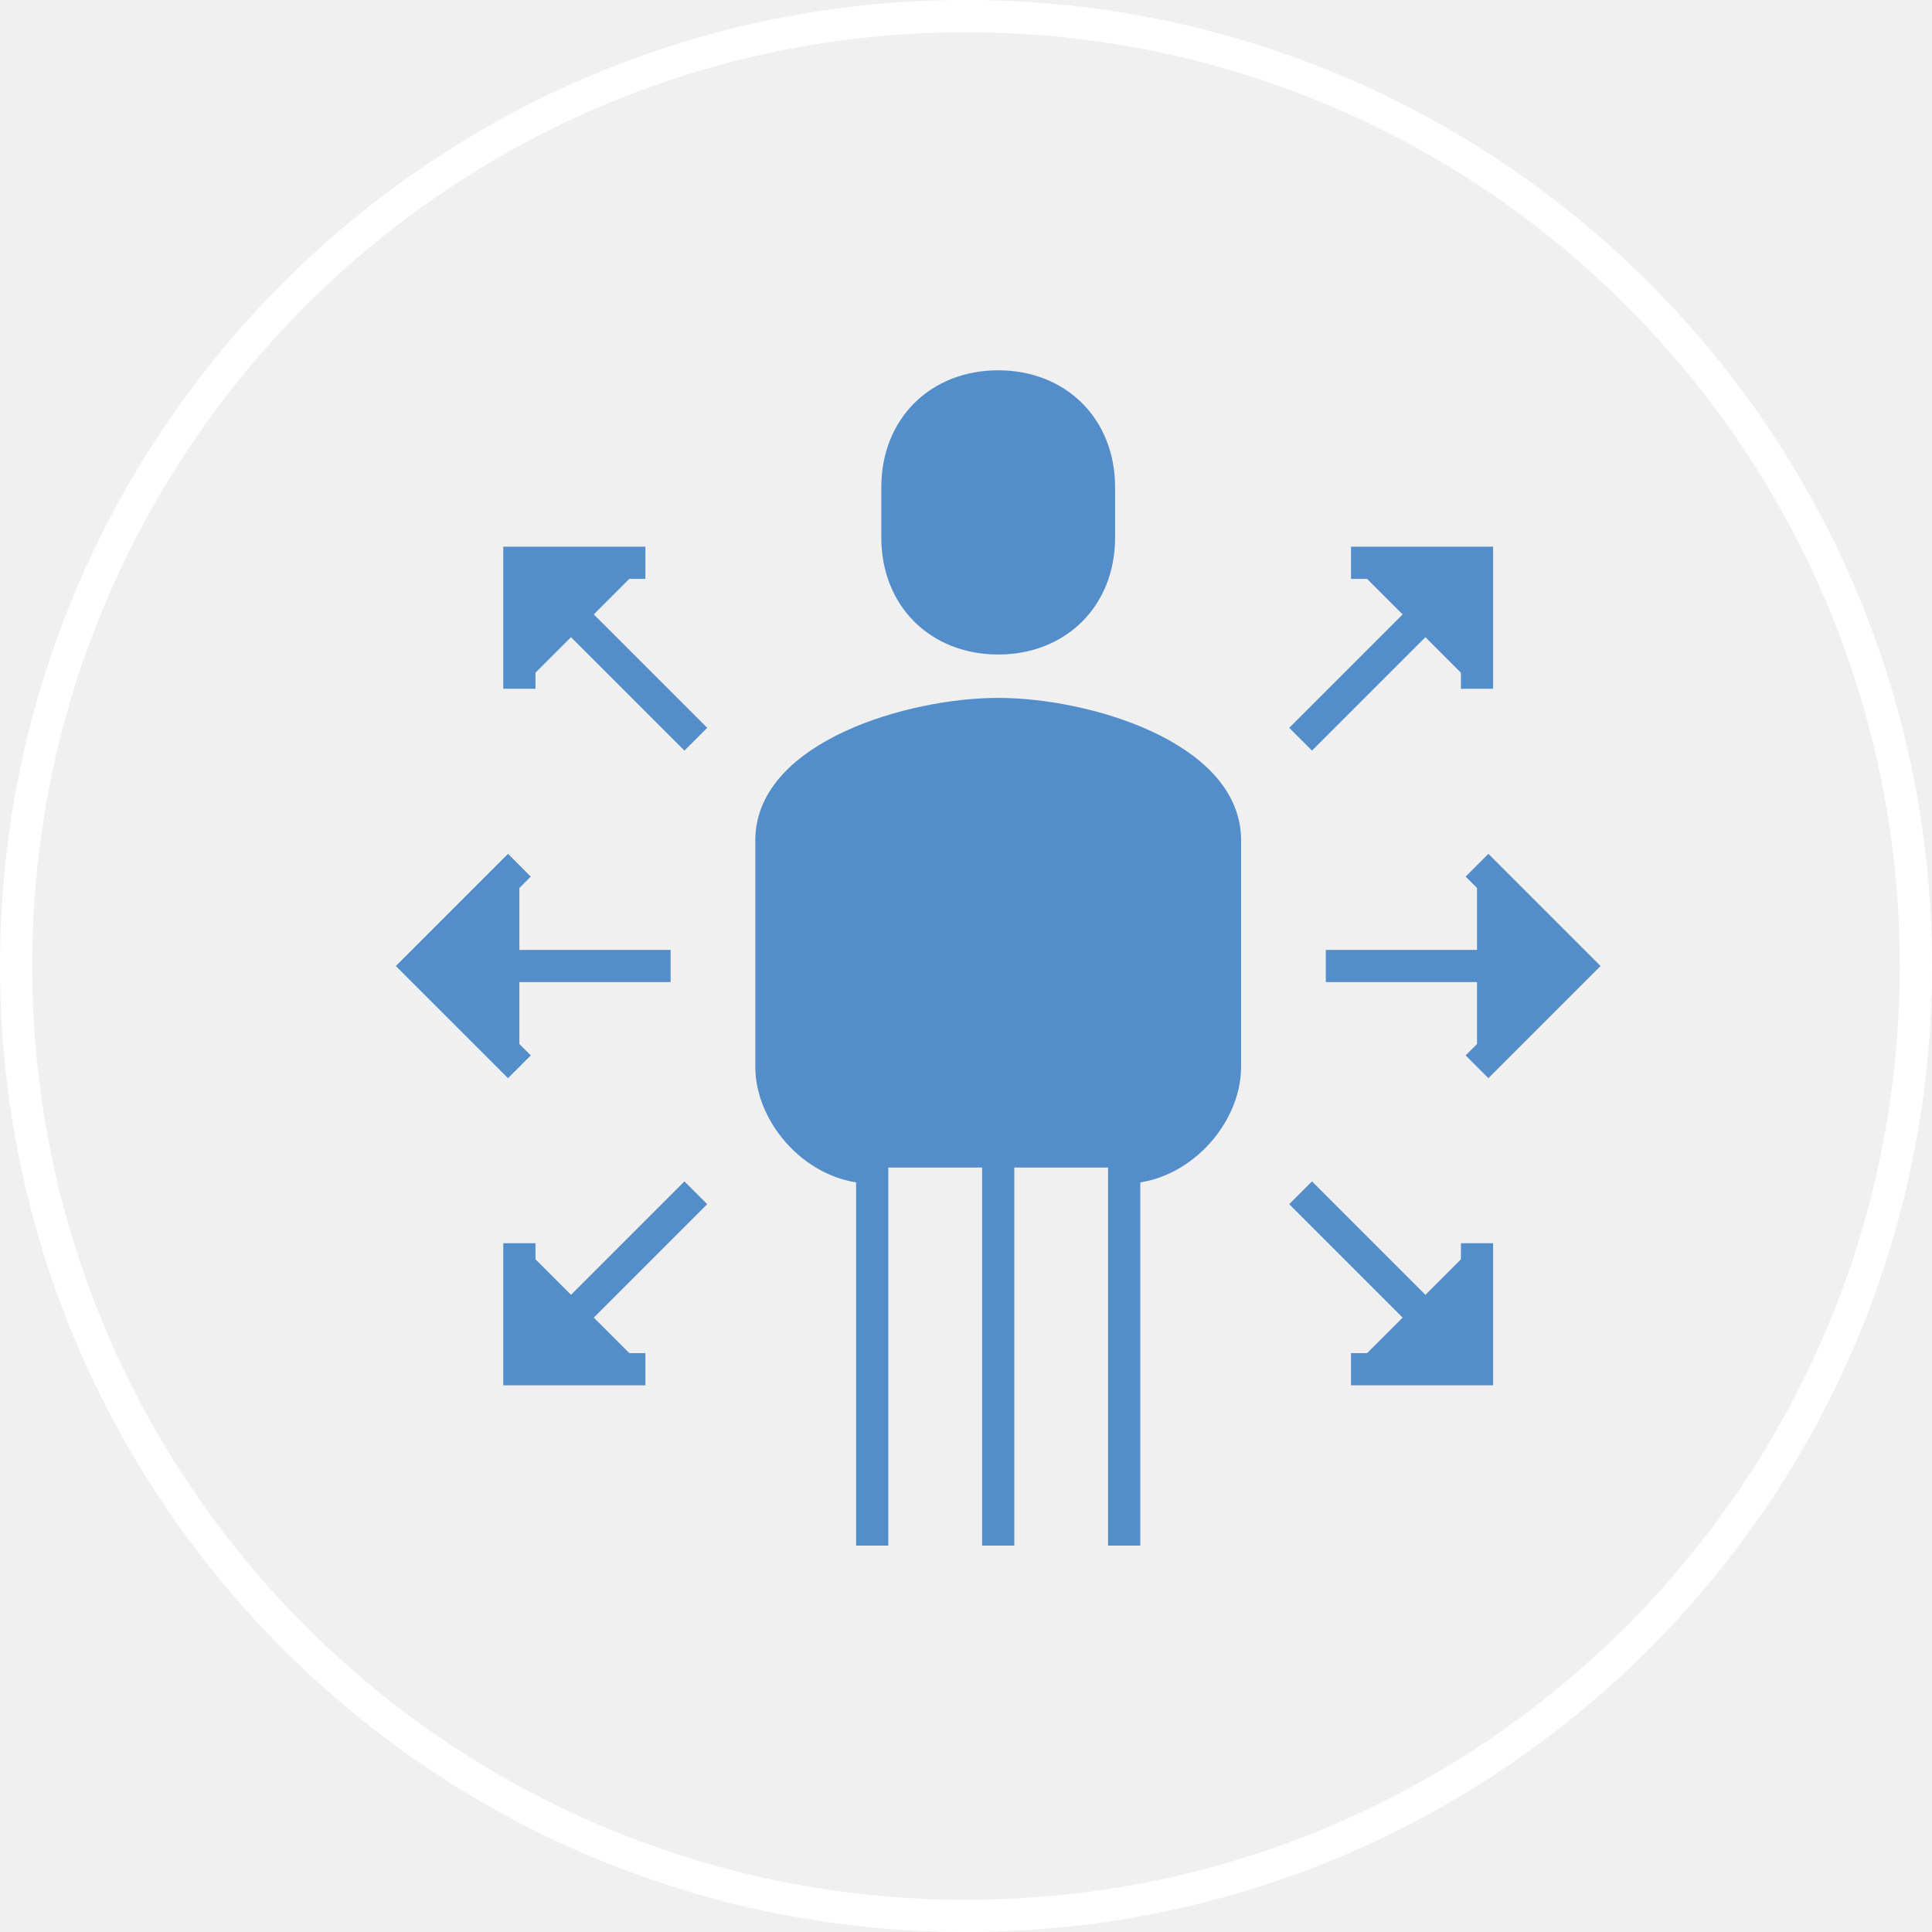
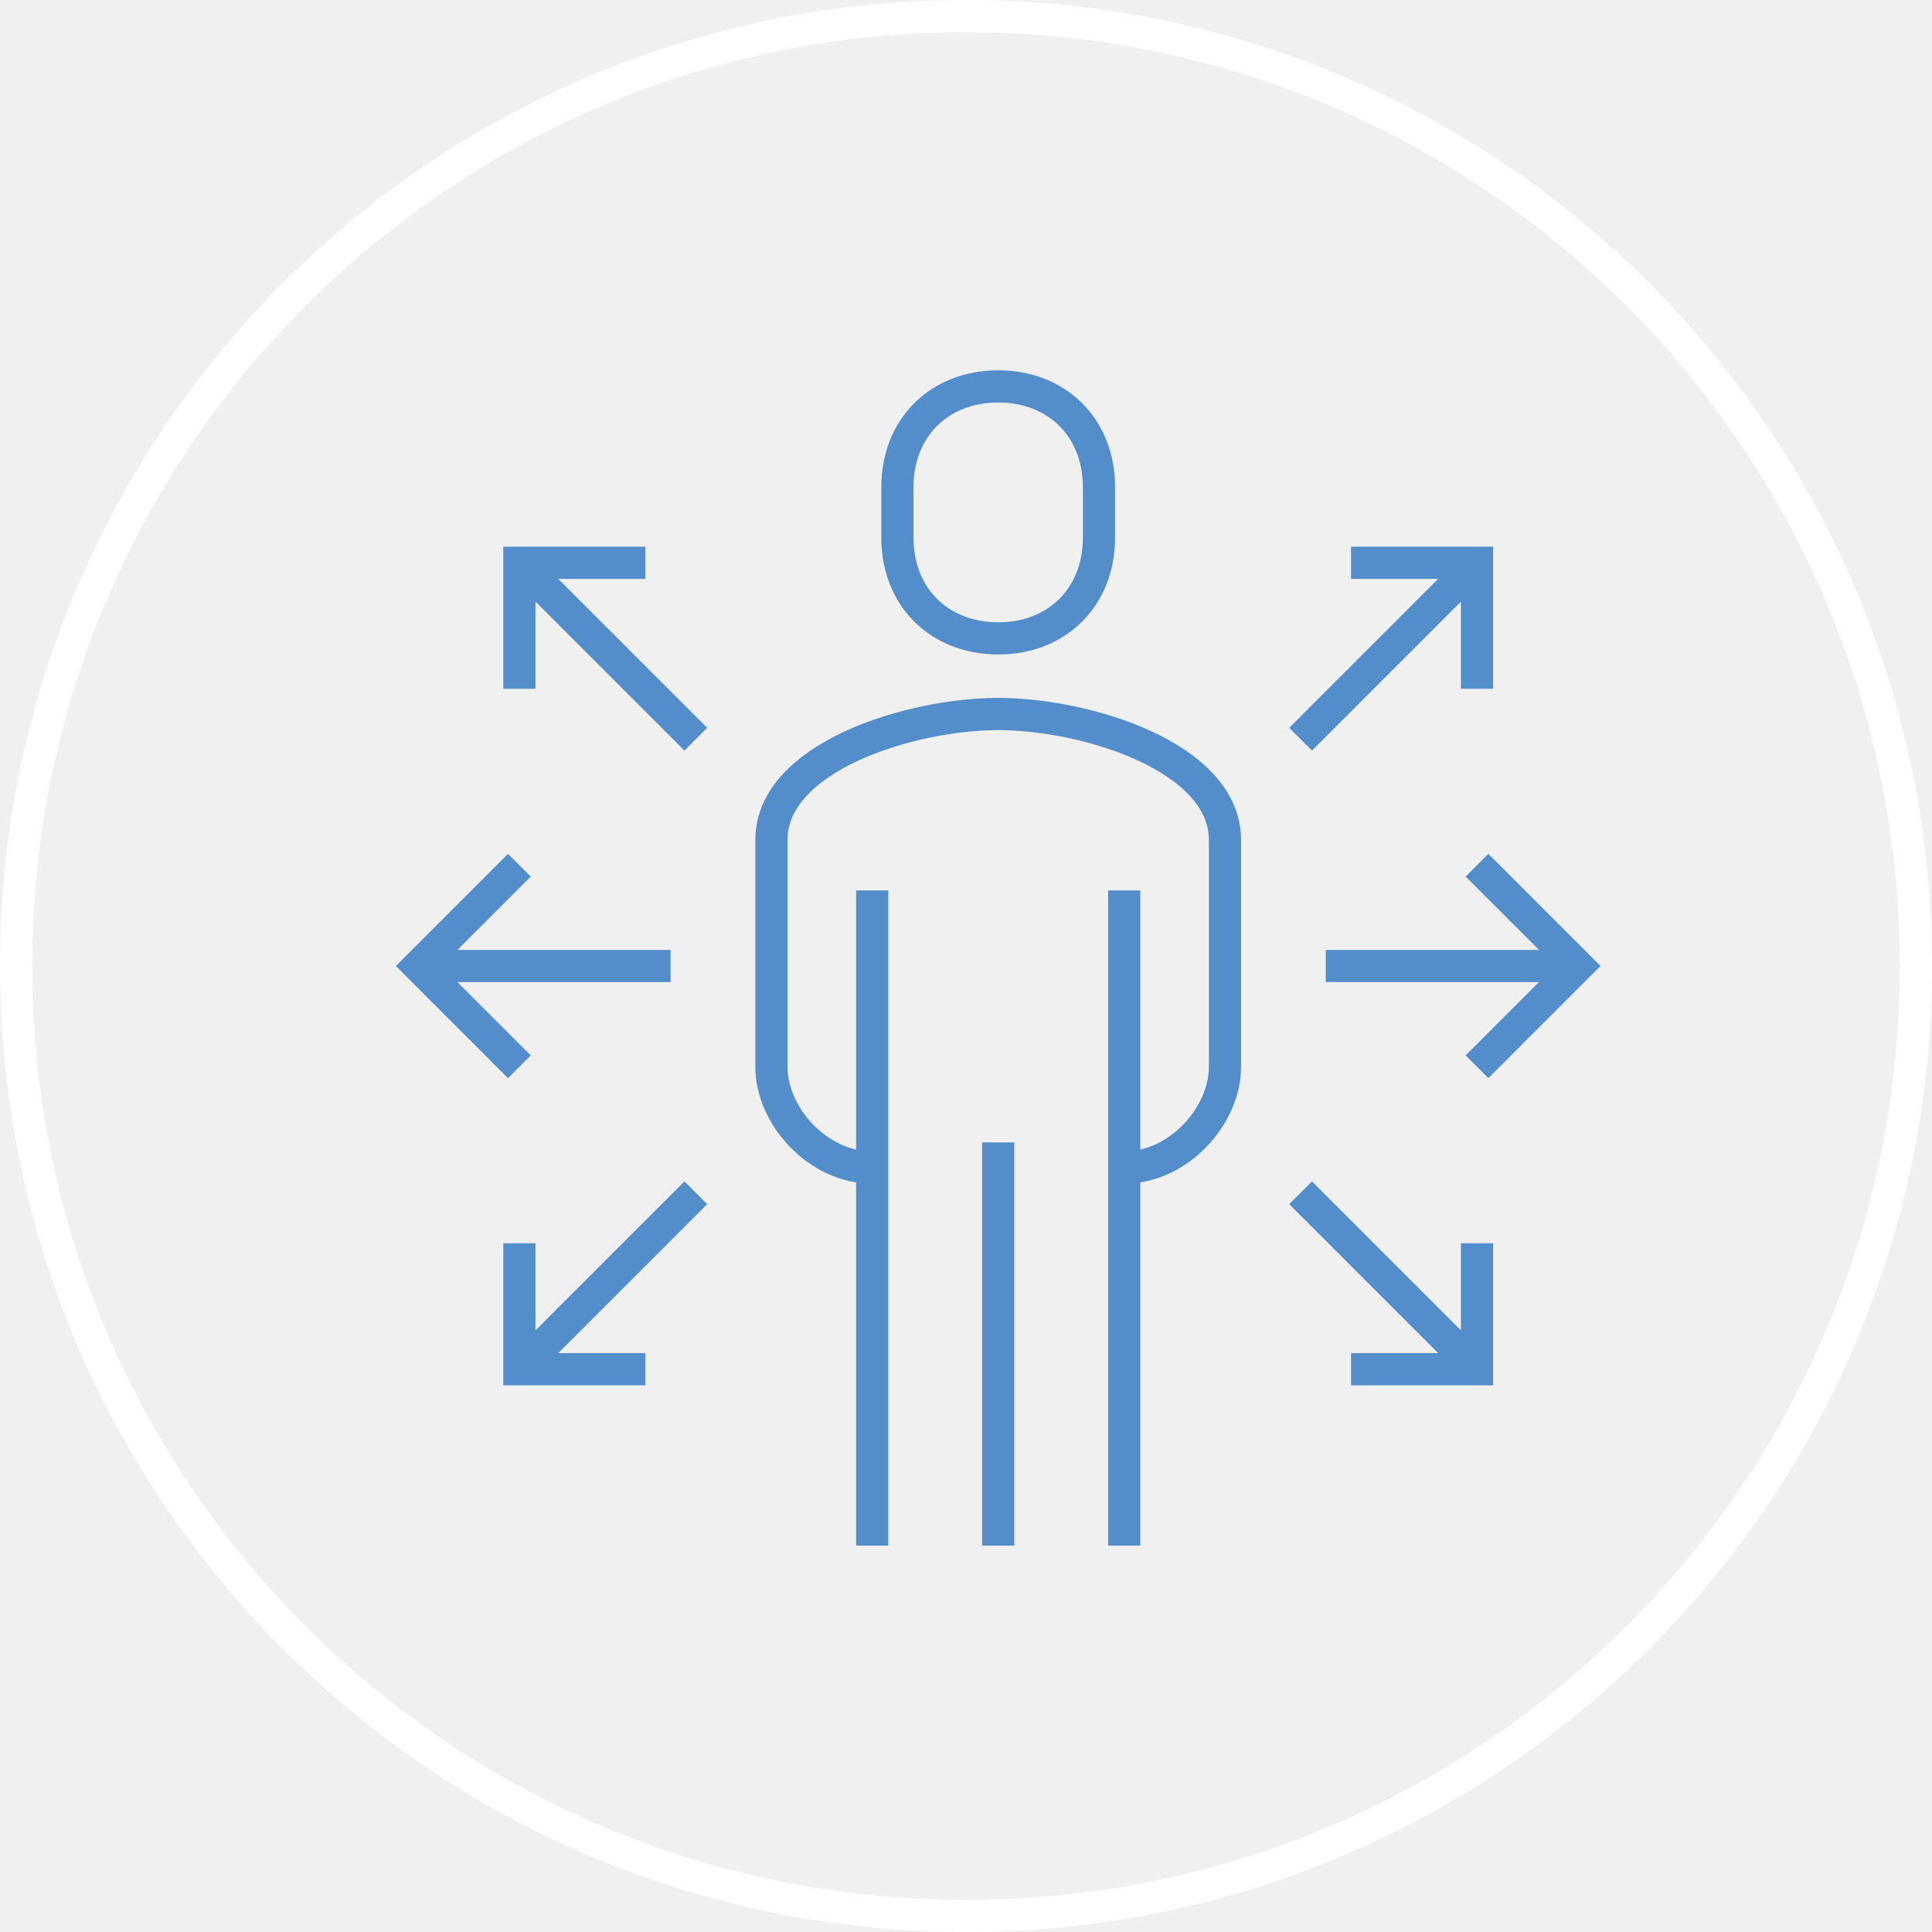
<svg xmlns="http://www.w3.org/2000/svg" width="60" height="60" viewBox="0 0 60 60">
  <g fill="none">
-     <path stroke="hsl(211, 53%, 56%)" d="M34.913 36.26c1.691 0 3.13-1.607 3.13-3.13v-7.043c0-2.585-4.324-3.913-7.043-3.913-2.719 0-7.043 1.328-7.043 3.913v7.043c0 1.523 1.439 3.13 3.13 3.13M31 19.826c1.824 0 3.13-1.278 3.13-3.13V15.13c0-1.852-1.306-3.13-3.13-3.13-1.824 0-3.13 1.278-3.13 3.13v1.566c0 1.852 1.306 3.13 3.13 3.13zM34.913 48L34.913 27.652M27.087 27.652L27.087 48M31 35.478L31 48M13 30L20.826 30M16.13 33.13L13 30 16.13 26.87M21.609 22.957L16.13 17.478M16.13 21.391L16.13 17.478 20.043 17.478M21.609 37.043L16.13 42.522M16.13 38.609L16.13 42.522 20.043 42.522M49 30L41.174 30M45.87 33.13L49 30 45.87 26.87M40.391 22.957L45.87 17.478M45.87 21.391L45.87 17.478 41.957 17.478M40.391 37.043L45.87 42.522M45.87 38.609L45.87 42.522 41.957 42.522" fill="hsl(211, 53%, 56%)" />
+     <path stroke="hsl(211, 53%, 56%)" d="M34.913 36.26c1.691 0 3.13-1.607 3.13-3.13v-7.043c0-2.585-4.324-3.913-7.043-3.913-2.719 0-7.043 1.328-7.043 3.913v7.043c0 1.523 1.439 3.13 3.13 3.13M31 19.826c1.824 0 3.13-1.278 3.13-3.13V15.13c0-1.852-1.306-3.13-3.13-3.13-1.824 0-3.13 1.278-3.13 3.13v1.566c0 1.852 1.306 3.13 3.13 3.13zM34.913 48L34.913 27.652M27.087 27.652L27.087 48M31 35.478L31 48M13 30L20.826 30M16.13 33.13L13 30 16.13 26.87M21.609 22.957L16.13 17.478M16.13 21.391L16.13 17.478 20.043 17.478M21.609 37.043L16.13 42.522M16.13 38.609L16.13 42.522 20.043 42.522M49 30L41.174 30M45.87 33.13L49 30 45.87 26.87M40.391 22.957L45.87 17.478M45.87 21.391L45.87 17.478 41.957 17.478M40.391 37.043L45.87 42.522M45.87 38.609L45.87 42.522 41.957 42.522" />
    <circle cx="30" cy="30" r="29.5" stroke="#FFF" />
  </g>
</svg>
